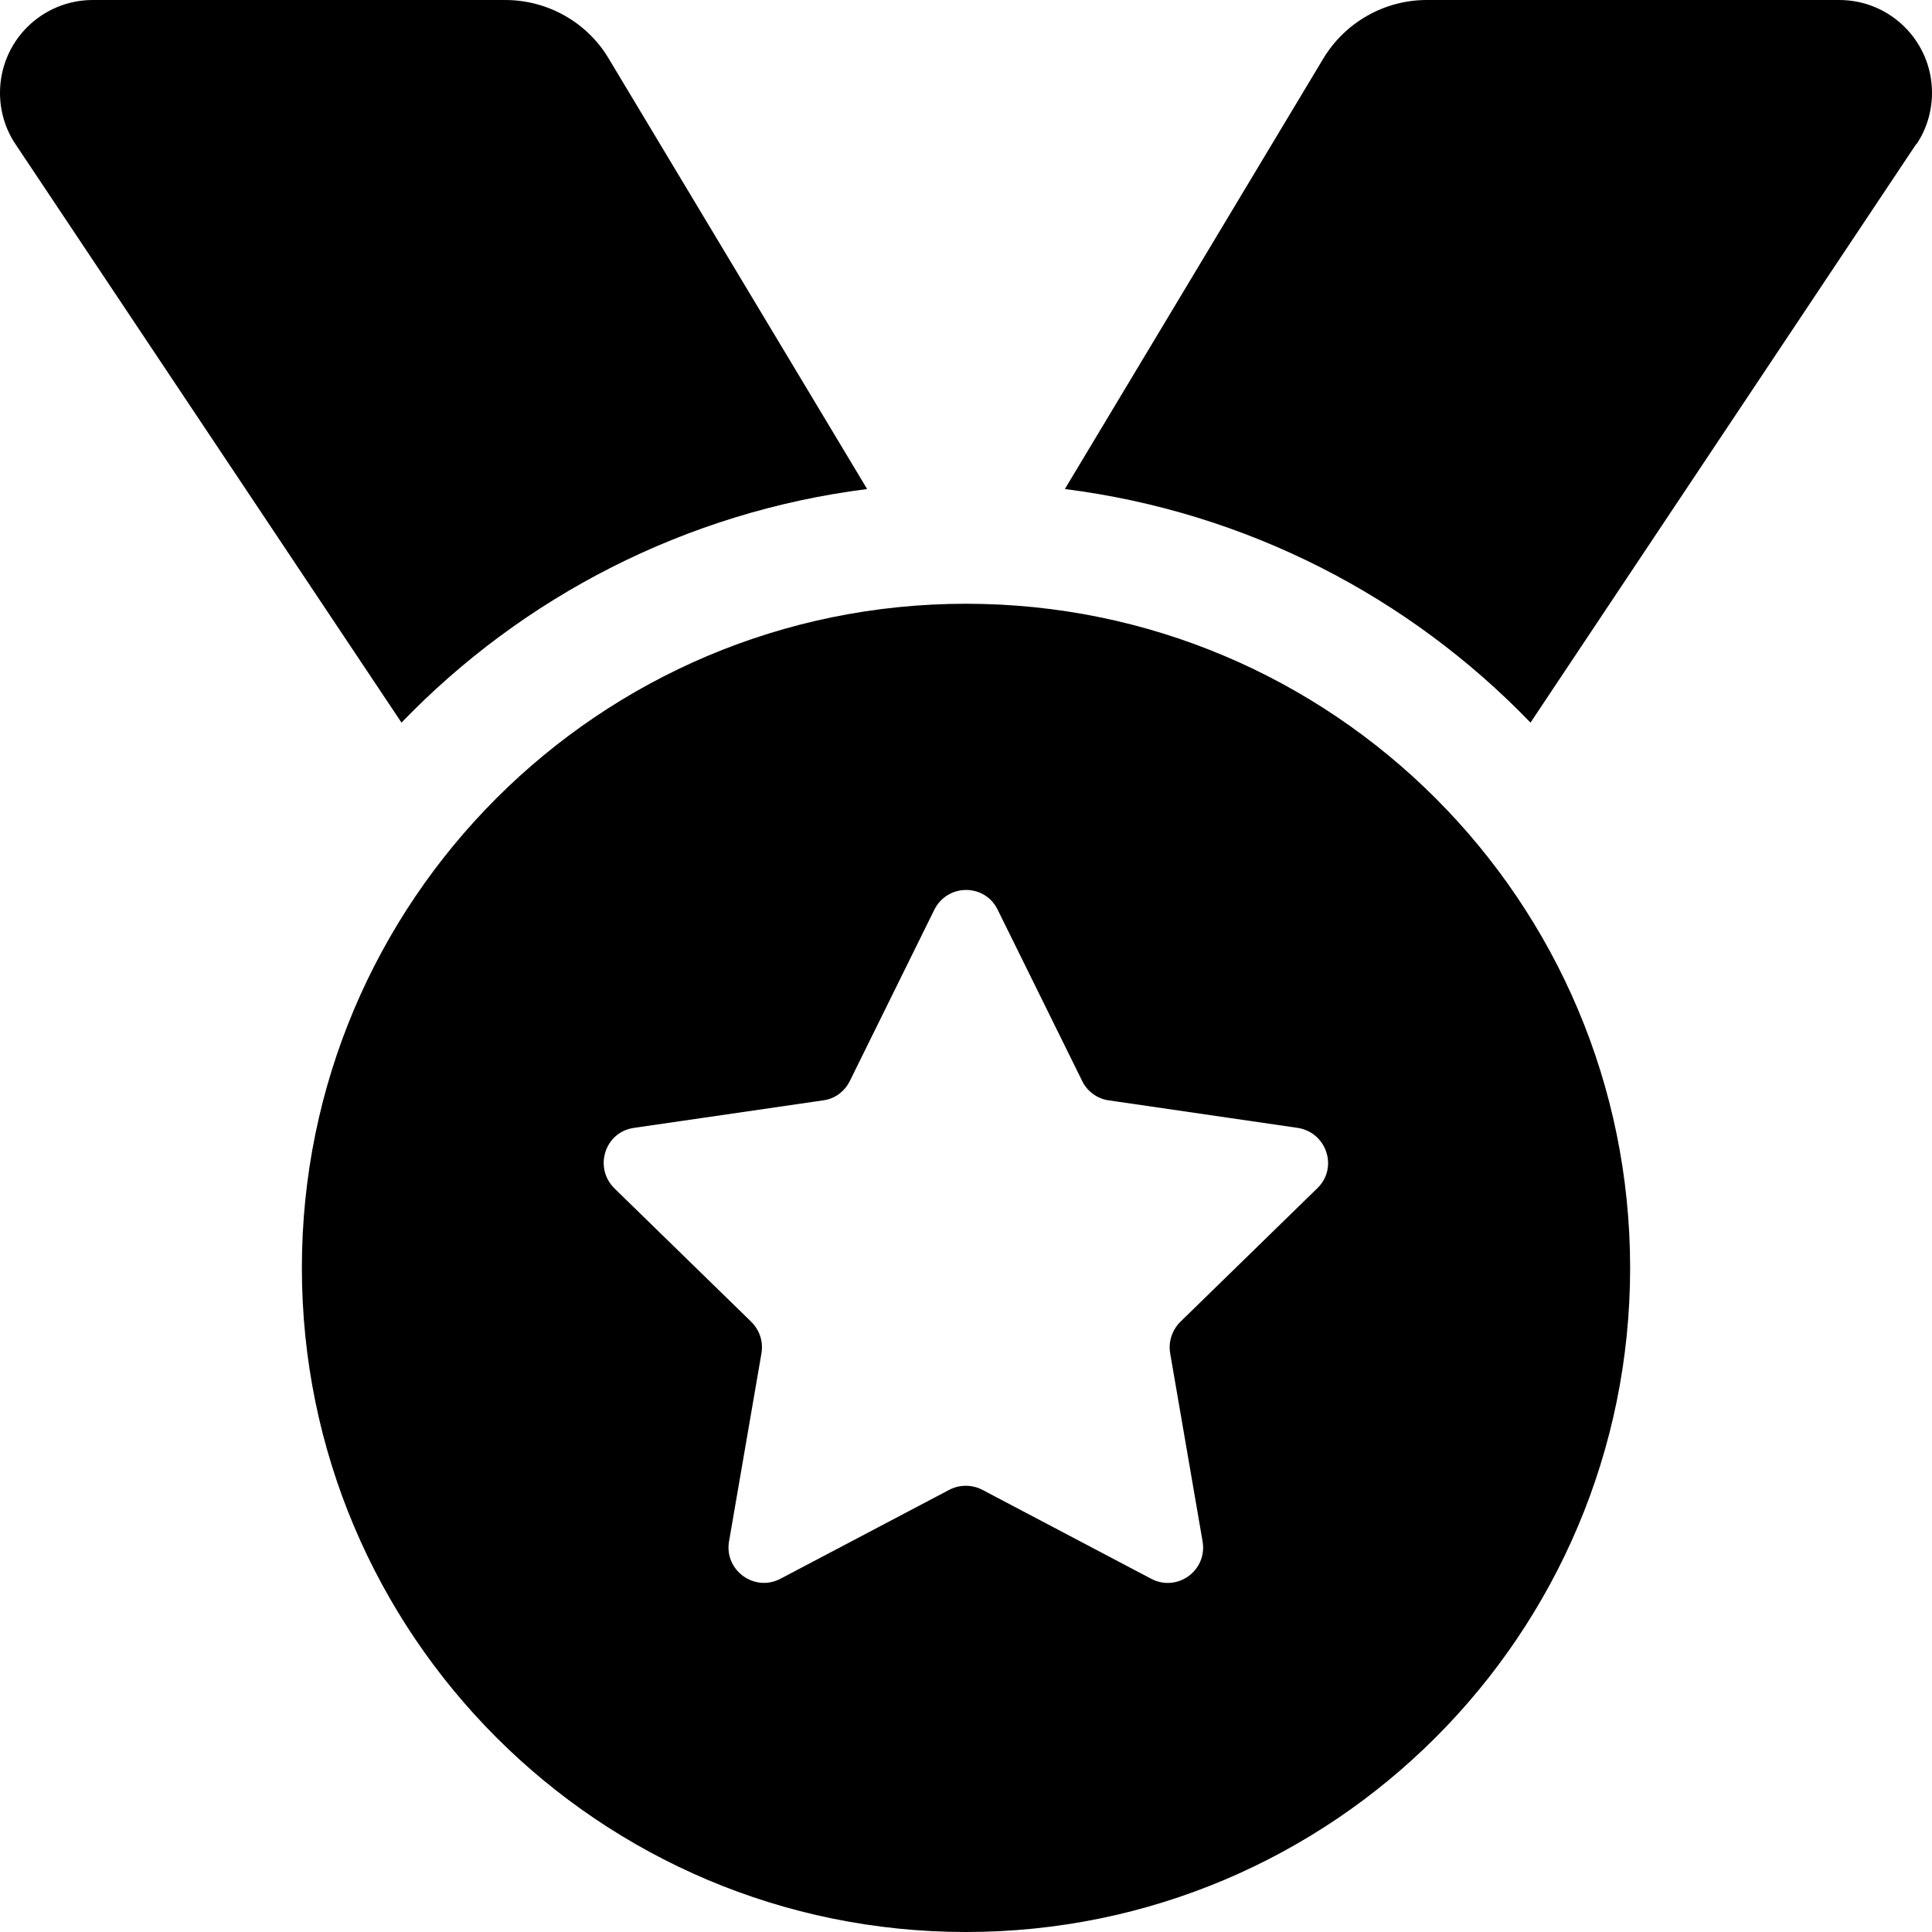
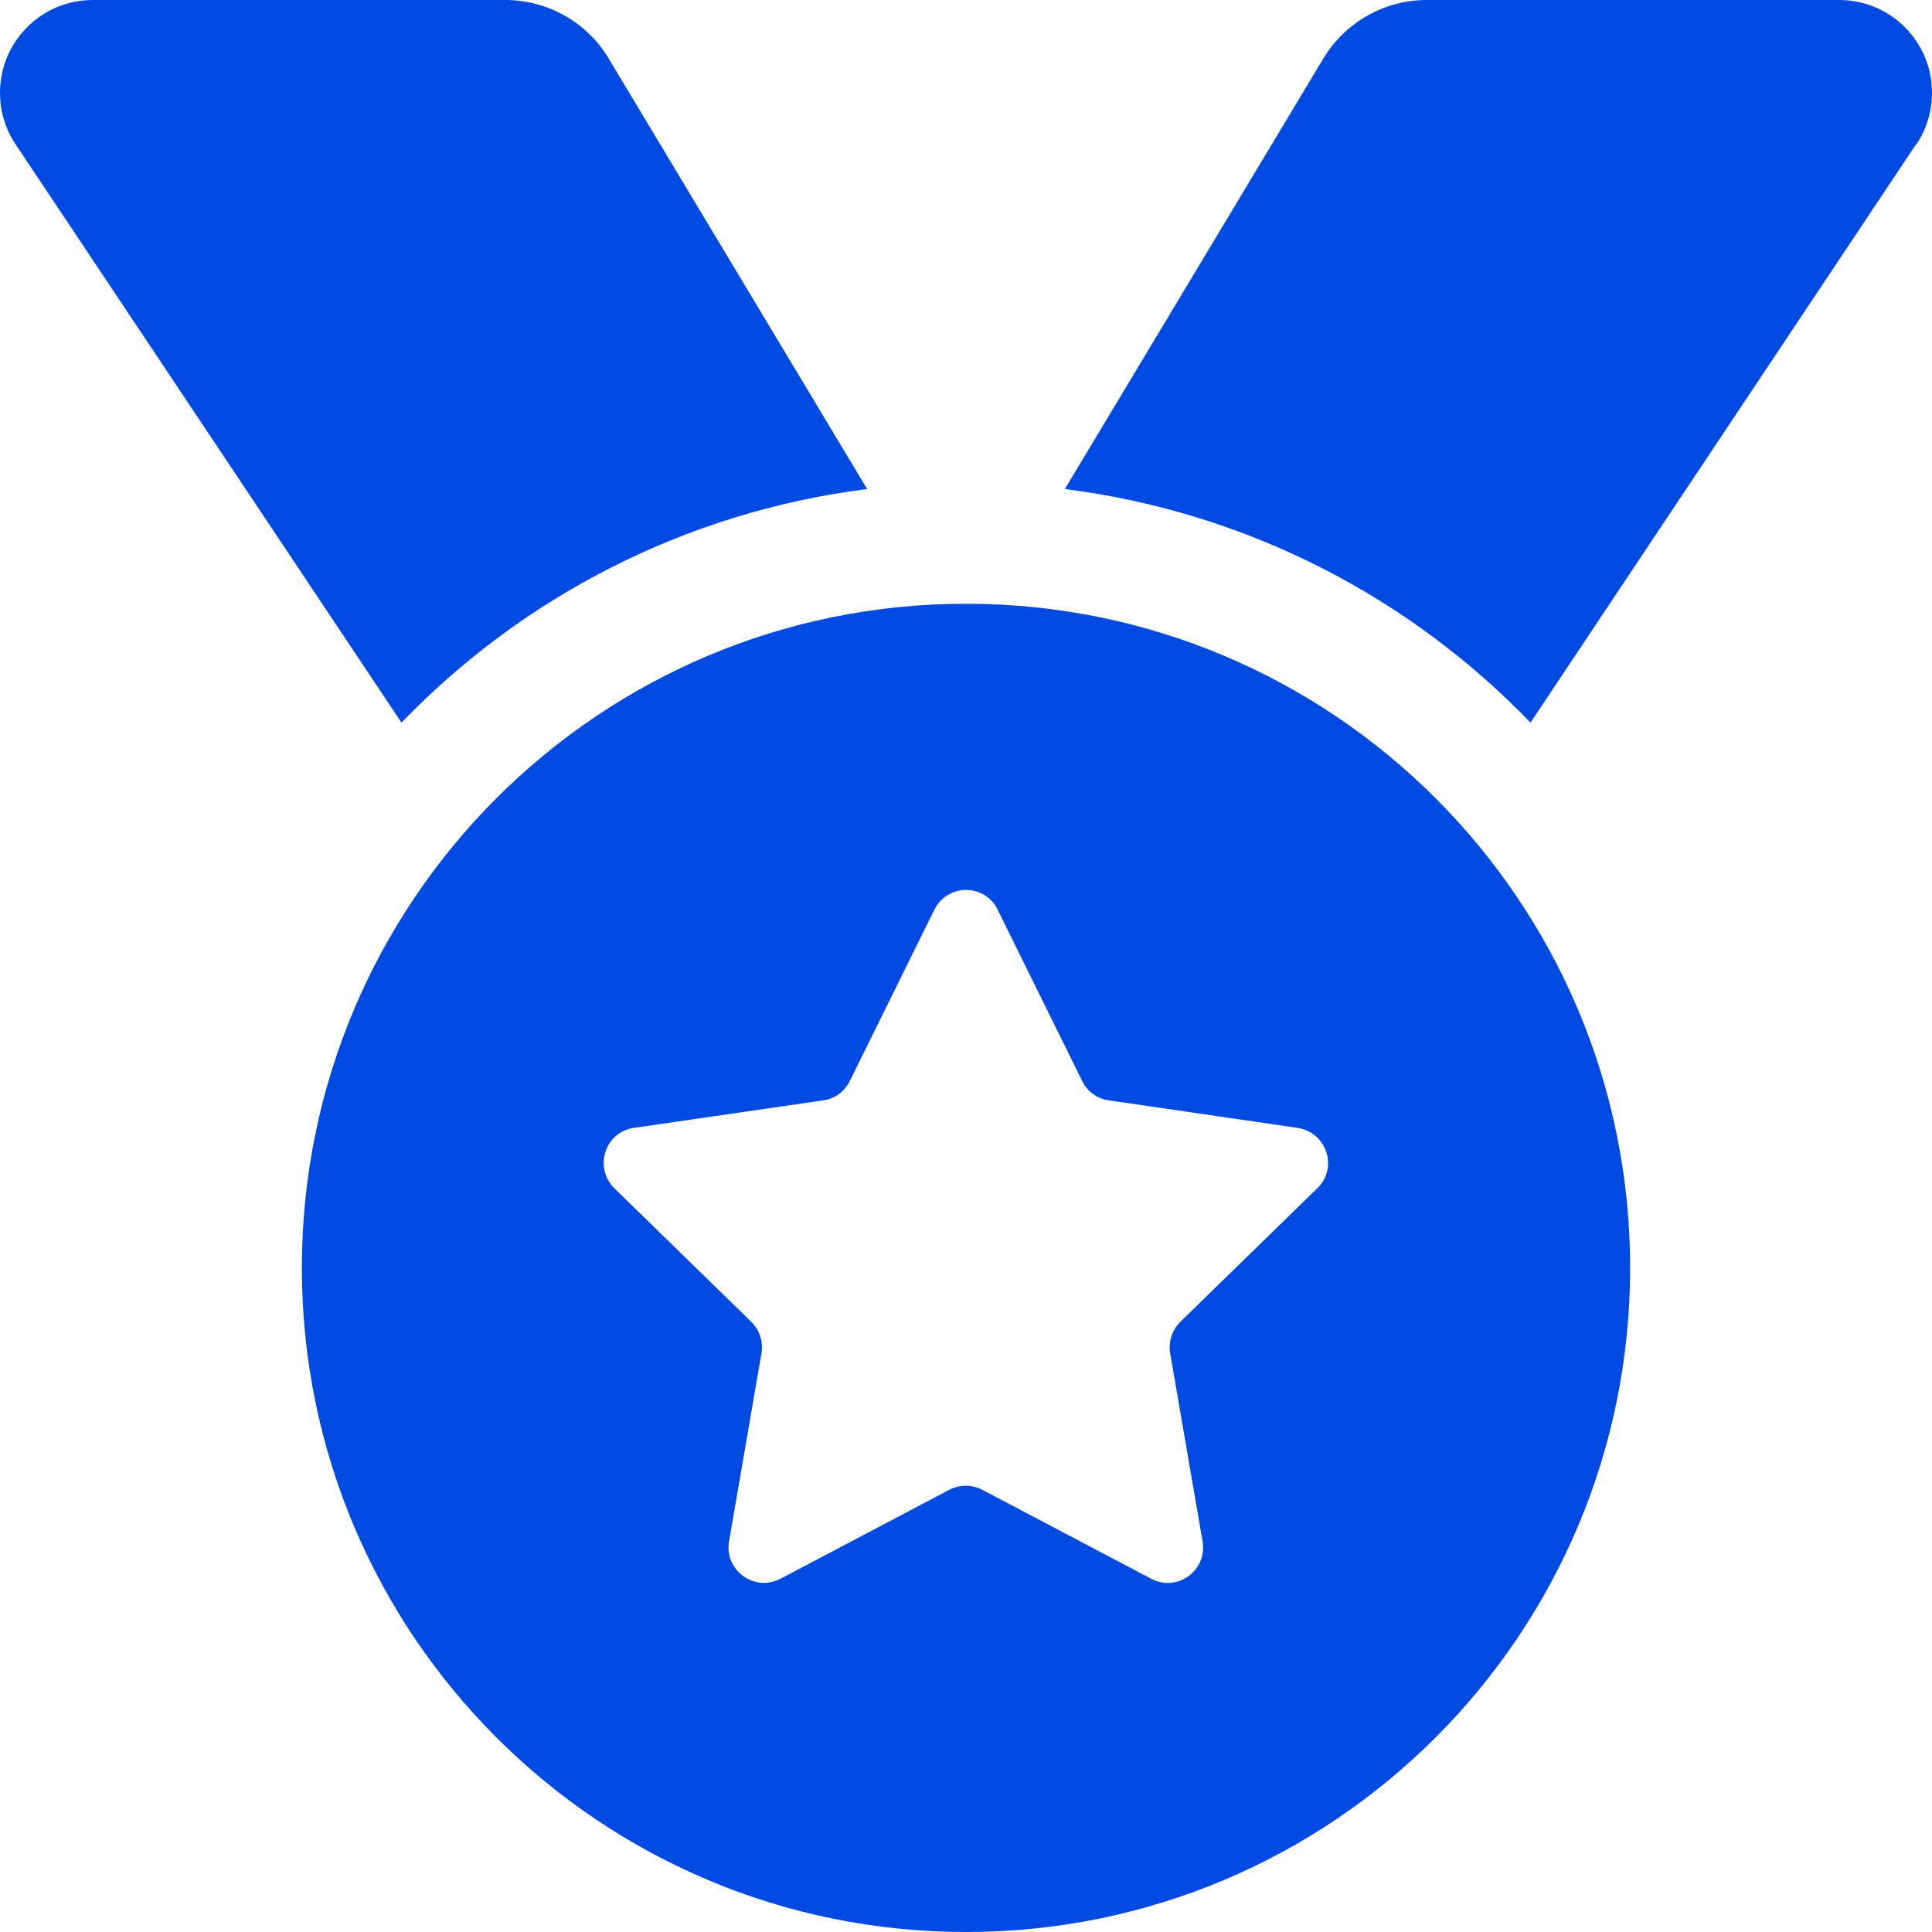
- <svg xmlns="http://www.w3.org/2000/svg" viewBox="0 0 512 512">
+ <svg xmlns="http://www.w3.org/2000/svg" fill="#004AE2" viewBox="0 0 512 512">
  <path d="M4.1 38.2C1.4 34.2 0 29.4 0 24.6C0 11 11 0 24.6 0H133.9c11.2 0 21.7 5.9 27.4 15.5l68.5 114.1c-48.2 6.1-91.3 28.6-123.4 61.9L4.1 38.2zm503.7 0L405.6 191.5c-32.1-33.3-75.2-55.8-123.4-61.9L350.7 15.5C356.5 5.9 366.9 0 378.1 0H487.4C501 0 512 11 512 24.6c0 4.8-1.4 9.6-4.1 13.6zM80 336a176 176 0 1 1 352 0A176 176 0 1 1 80 336zm184.4-94.9c-3.4-7-13.3-7-16.8 0l-22.4 45.4c-1.4 2.8-4 4.7-7 5.1L168 298.9c-7.7 1.1-10.7 10.5-5.2 16l36.3 35.4c2.2 2.2 3.2 5.2 2.7 8.3l-8.6 49.9c-1.3 7.6 6.7 13.5 13.6 9.9l44.8-23.6c2.7-1.4 6-1.4 8.7 0l44.8 23.6c6.9 3.6 14.9-2.2 13.6-9.9l-8.6-49.9c-.5-3 .5-6.1 2.7-8.3l36.3-35.4c5.6-5.4 2.5-14.8-5.2-16l-50.1-7.3c-3-.4-5.7-2.4-7-5.1l-22.4-45.4z" />
</svg>
